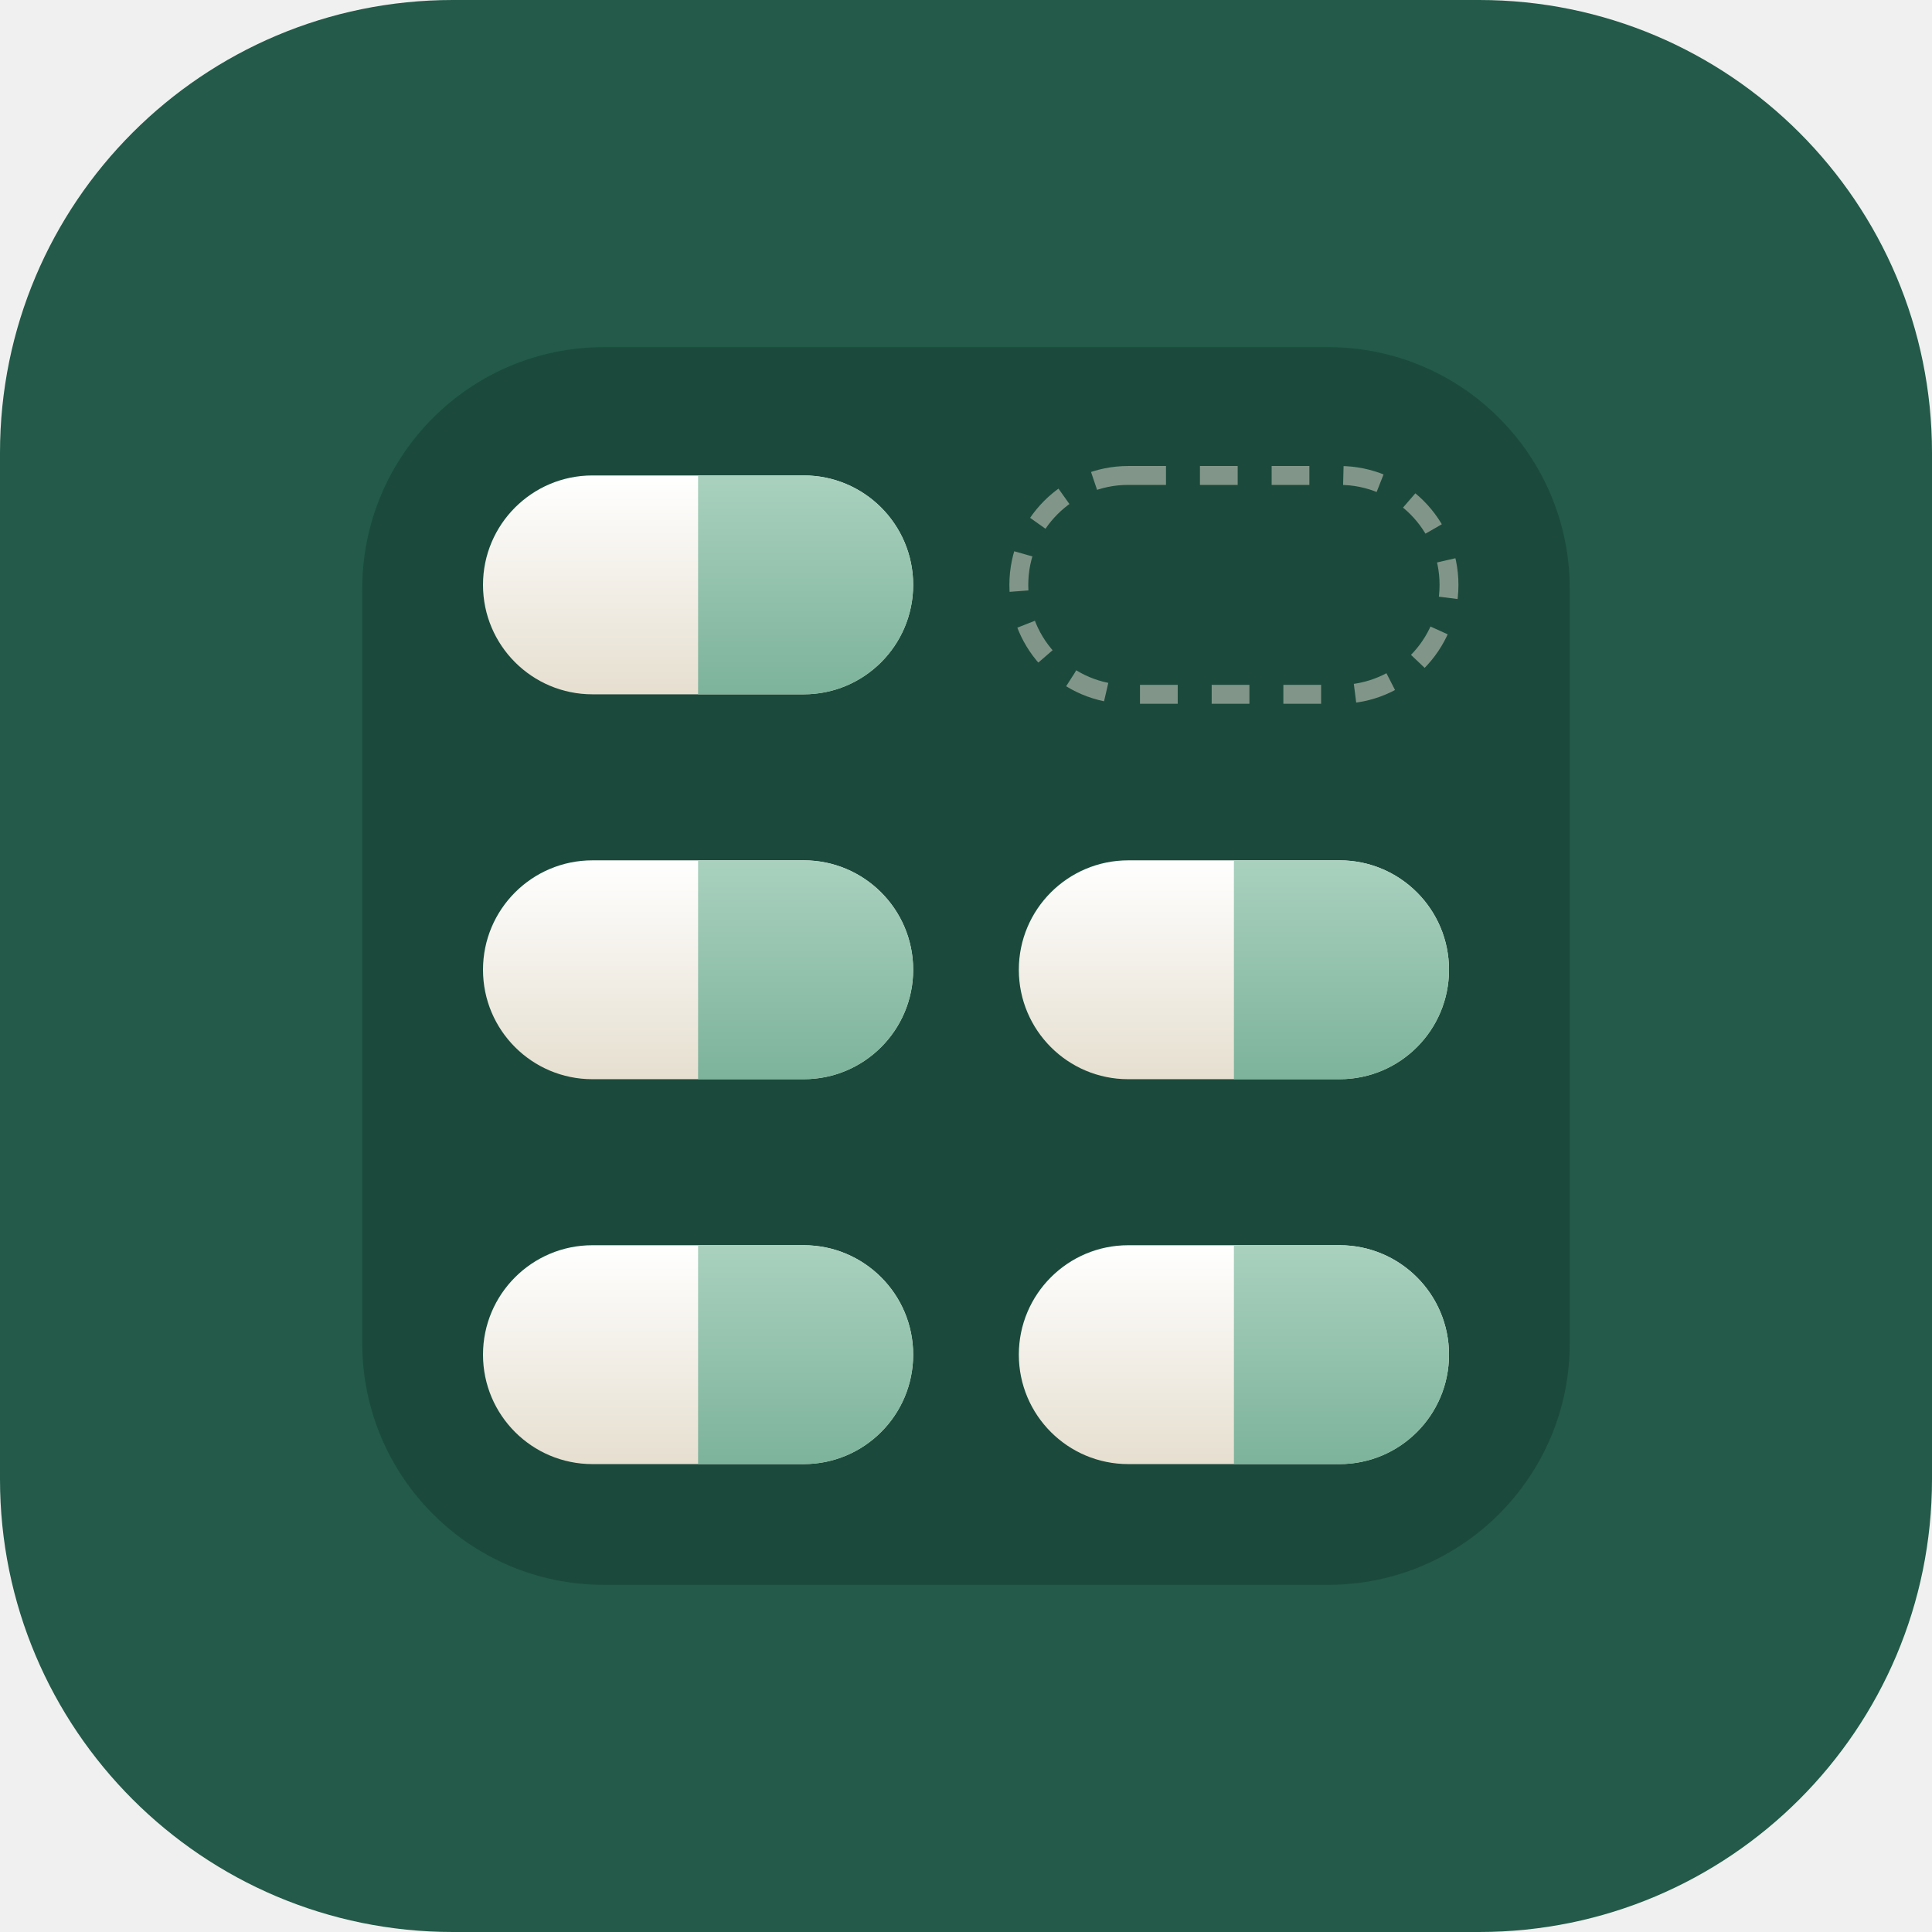
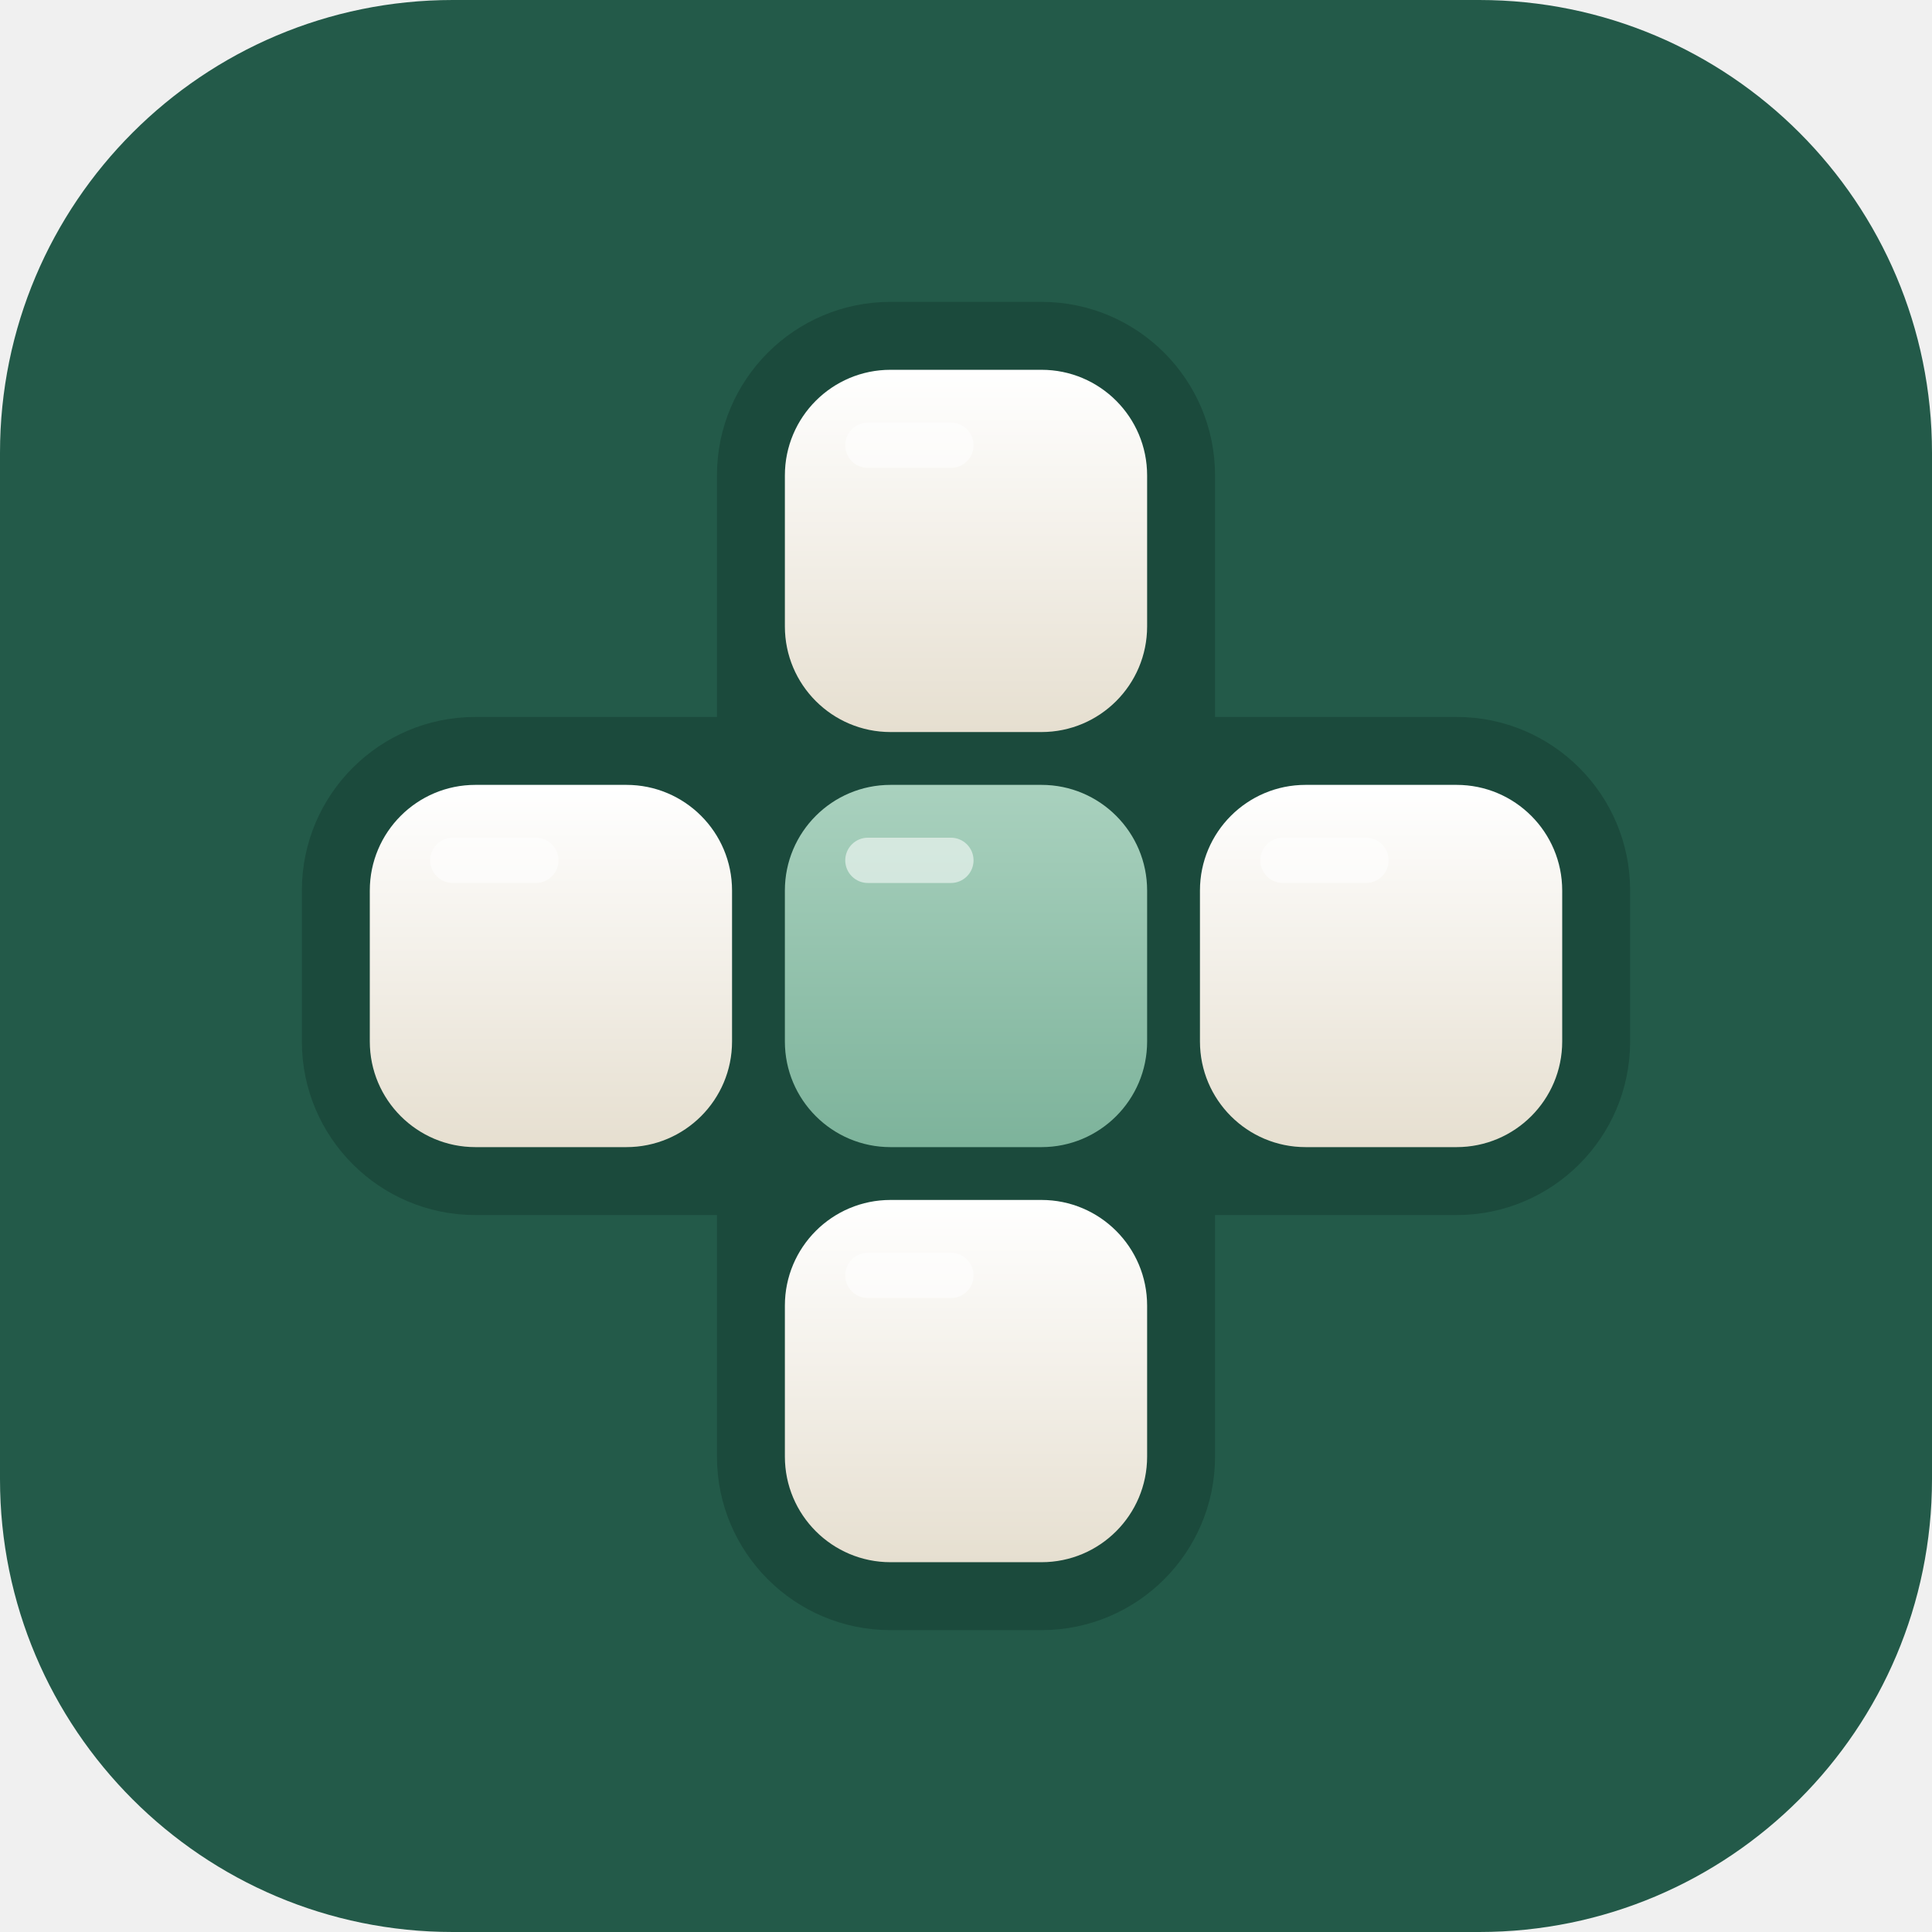
<svg xmlns="http://www.w3.org/2000/svg" viewBox="0 0 512 512">
  <defs>
    <linearGradient id="a" x1="0" y1="0" x2="0" y2="1">
      <stop offset="0" stop-color="#FFFFFF" />
      <stop offset="1" stop-color="#E6DFD0" />
    </linearGradient>
    <linearGradient id="b" x1="0" y1="0" x2="0" y2="1">
      <stop offset="0" stop-color="#A9D1BE" />
      <stop offset="1" stop-color="#7DB39B" />
    </linearGradient>
  </defs>
  <rect width="512" height="512" rx="120" fill="#235A49" />
-   <rect x="96" y="92" width="320" height="328" rx="64" fill="#1B4A3C" />
  <g>
-     <rect x="128" y="126" width="114" height="58" rx="29.0" fill="url(#a)" />
-     <path d="M185.0 126 H213.0 A29.0 29.0 0 0 1 213.0 184 H185.0 Z" fill="url(#b)" />
-   </g>
-   <rect x="270" y="126" width="114" height="58" rx="29.0" fill="none" stroke="#E9E3D6" stroke-opacity=".5" stroke-width="5" stroke-dasharray="10 9" />
-   <g>
-     <rect x="128" y="228" width="114" height="58" rx="29.0" fill="url(#a)" />
-     <path d="M185.0 228 H213.0 A29.0 29.0 0 0 1 213.0 286 H185.0 Z" fill="url(#b)" />
-   </g>
-   <g>
-     <rect x="270" y="228" width="114" height="58" rx="29.0" fill="url(#a)" />
-     <path d="M327.0 228 H355.0 A29.0 29.0 0 0 1 355.0 286 H327.0 Z" fill="url(#b)" />
-   </g>
-   <g>
-     <rect x="128" y="330" width="114" height="58" rx="29.0" fill="url(#a)" />
-     <path d="M185.0 330 H213.0 A29.0 29.0 0 0 1 213.0 388 H185.0 Z" fill="url(#b)" />
-   </g>
-   <g>
-     <rect x="270" y="330" width="114" height="58" rx="29.0" fill="url(#a)" />
-     <path d="M327.0 330 H355.0 A29.0 29.0 0 0 1 355.0 388 H327.0 Z" fill="url(#b)" />
+     <rect x="190" y="80" width="132" height="352" rx="46" fill="#1B4A3C" />
+     <rect x="80" y="190" width="352" height="132" rx="46" fill="#1B4A3C" />
+     <rect x="208" y="98" width="96" height="96" rx="28" fill="url(#a)" />
+     <rect x="224" y="112" width="34" height="12" rx="6" fill="#FFFFFF" fill-opacity=".55" />
+     <rect x="98" y="208" width="96" height="96" rx="28" fill="url(#a)" />
+     <rect x="114" y="222" width="34" height="12" rx="6" fill="#FFFFFF" fill-opacity=".55" />
+     <rect x="208" y="208" width="96" height="96" rx="28" fill="url(#b)" />
+     <rect x="224" y="222" width="34" height="12" rx="6" fill="#FFFFFF" fill-opacity=".55" />
+     <rect x="318" y="208" width="96" height="96" rx="28" fill="url(#a)" />
+     <rect x="334" y="222" width="34" height="12" rx="6" fill="#FFFFFF" fill-opacity=".55" />
+     <rect x="208" y="318" width="96" height="96" rx="28" fill="url(#a)" />
+     <rect x="224" y="332" width="34" height="12" rx="6" fill="#FFFFFF" fill-opacity=".55" />
  </g>
</svg>
